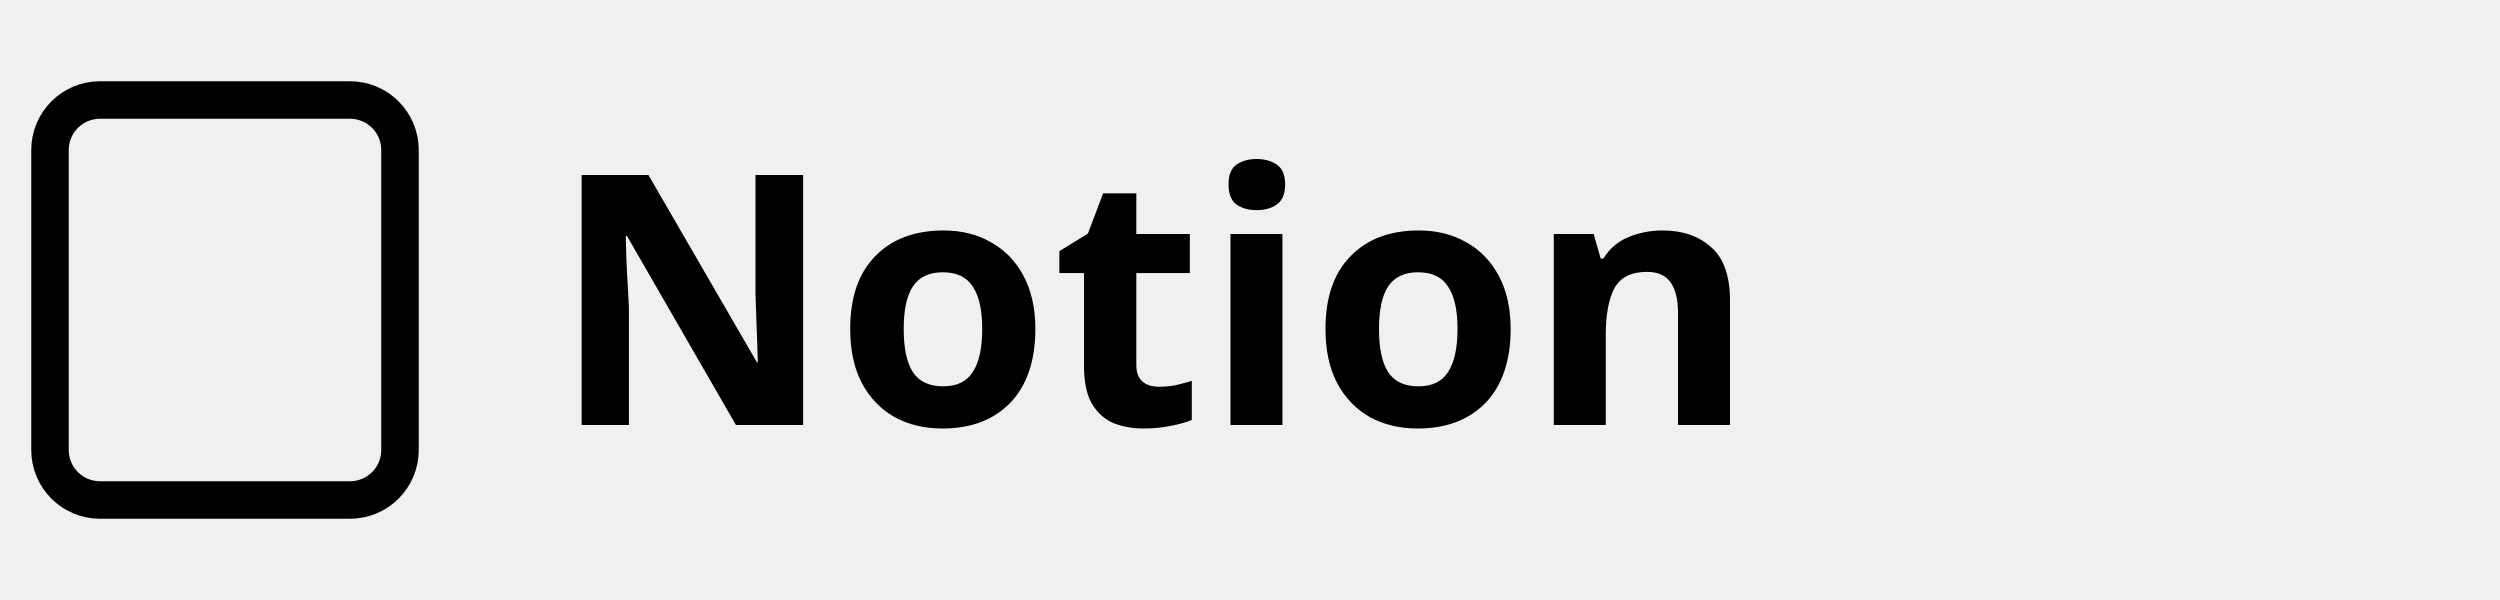
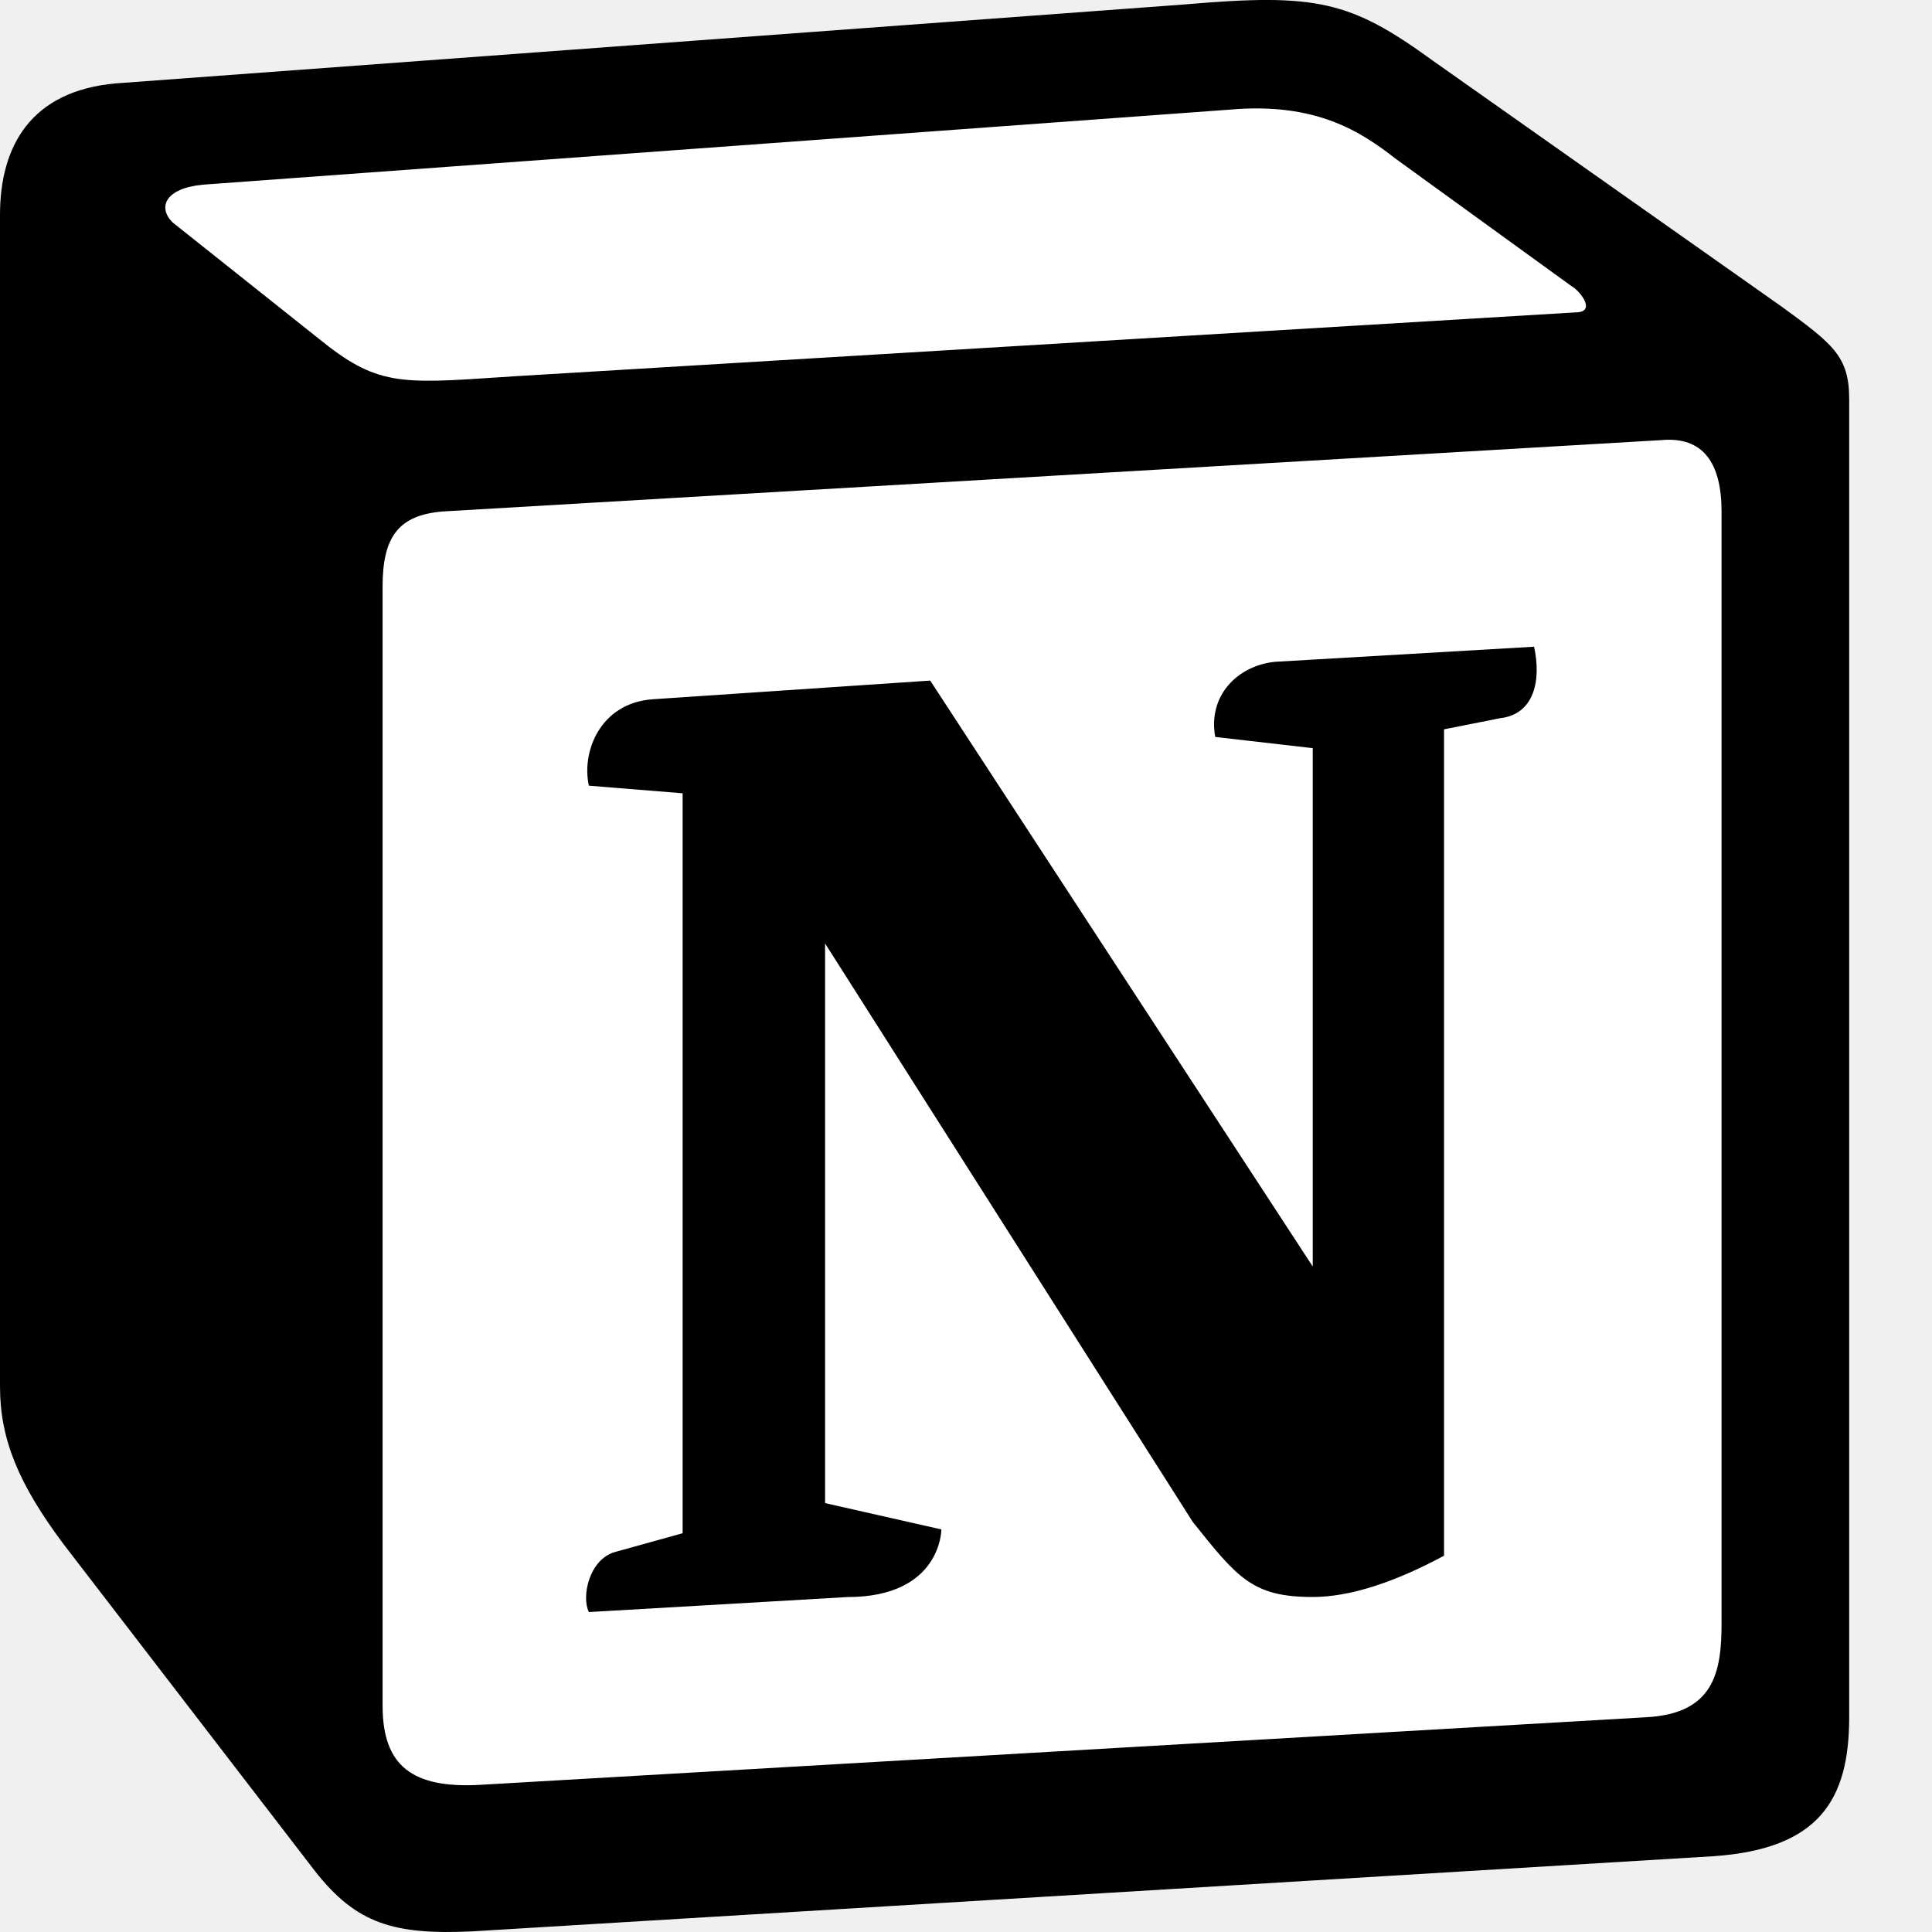
- <svg xmlns="http://www.w3.org/2000/svg" viewBox="0 0 100 24" fill="currentColor">
-   <rect x="2" y="4" width="14" height="16" rx="2" fill="none" stroke="currentColor" stroke-width="1.5" />
-   <text x="22" y="17" font-family="system-ui" font-weight="600" font-size="14">Notion</text>
+ <svg xmlns="http://www.w3.org/2000/svg" width="100" height="100" viewBox="0 0 100 100" fill="none">
+   <path d="M6.017 4.313l55.333 -4.087c6.797 -0.583 8.543 -0.19 12.817 2.917l17.663 12.443c2.913 2.14 3.883 2.723 3.883 5.053v68.243c0 4.277 -1.553 6.807 -6.99 7.193L24.467 99.967c-4.08 0.193 -6.023 -0.39 -8.16 -3.113L3.3 79.94c-2.333 -3.113 -3.3 -5.443 -3.3 -8.167V11.113c0 -3.497 1.553 -6.413 6.017 -6.8z" fill="#fff" />
+   <path fill-rule="evenodd" clip-rule="evenodd" d="M61.35 0.227l-55.333 4.087C1.553 4.7 0 7.617 0 11.113v60.66c0 2.723 0.967 5.053 3.3 8.167l13.007 16.913c2.137 2.723 4.08 3.307 8.16 3.113l64.257 -3.89c5.433 -0.387 6.99 -2.917 6.99 -7.193V20.64c0 -2.21 -0.873 -2.847 -3.443 -4.733L74.167 3.143c-4.273 -3.107 -6.02 -3.5 -12.817 -2.917zM25.92 19.523c-5.247 0.353 -6.437 0.433 -9.417 -1.99L8.927 11.507c-0.77 -0.78 -0.383 -1.753 1.557 -1.947l53.193 -3.887c4.467 -0.39 6.793 1.167 8.54 2.527l9.123 6.61c0.39 0.197 1.36 1.36 0.193 1.36l-54.933 3.307 -0.68 0.047zM19.803 88.3V30.367c0 -2.53 0.777 -3.697 3.103 -3.893L86 22.78c2.14 -0.193 3.107 1.167 3.107 3.693v57.547c0 2.53 -0.39 4.67 -3.883 4.863l-60.377 3.5c-3.493 0.193 -5.043 -0.97 -5.043 -4.083zm59.6 -54.827c0.387 1.75 0 3.5 -1.75 3.7l-2.91 0.577v42.773c-2.527 1.36 -4.853 2.137 -6.797 2.137 -3.107 0 -3.883 -0.973 -6.21 -3.887l-19.03 -29.94v28.967l6.02 1.363s0 3.5 -4.857 3.5l-13.39 0.777c-0.39 -0.78 0 -2.723 1.357 -3.11l3.497 -0.97v-38.3L30.48 40.667c-0.39 -1.75 0.58 -4.277 3.3 -4.473l14.367 -0.967 19.8 30.327v-26.83l-5.047 -0.58c-0.39 -2.143 1.163 -3.7 3.103 -3.89l13.4 -0.78z" fill="#000" />
</svg>
